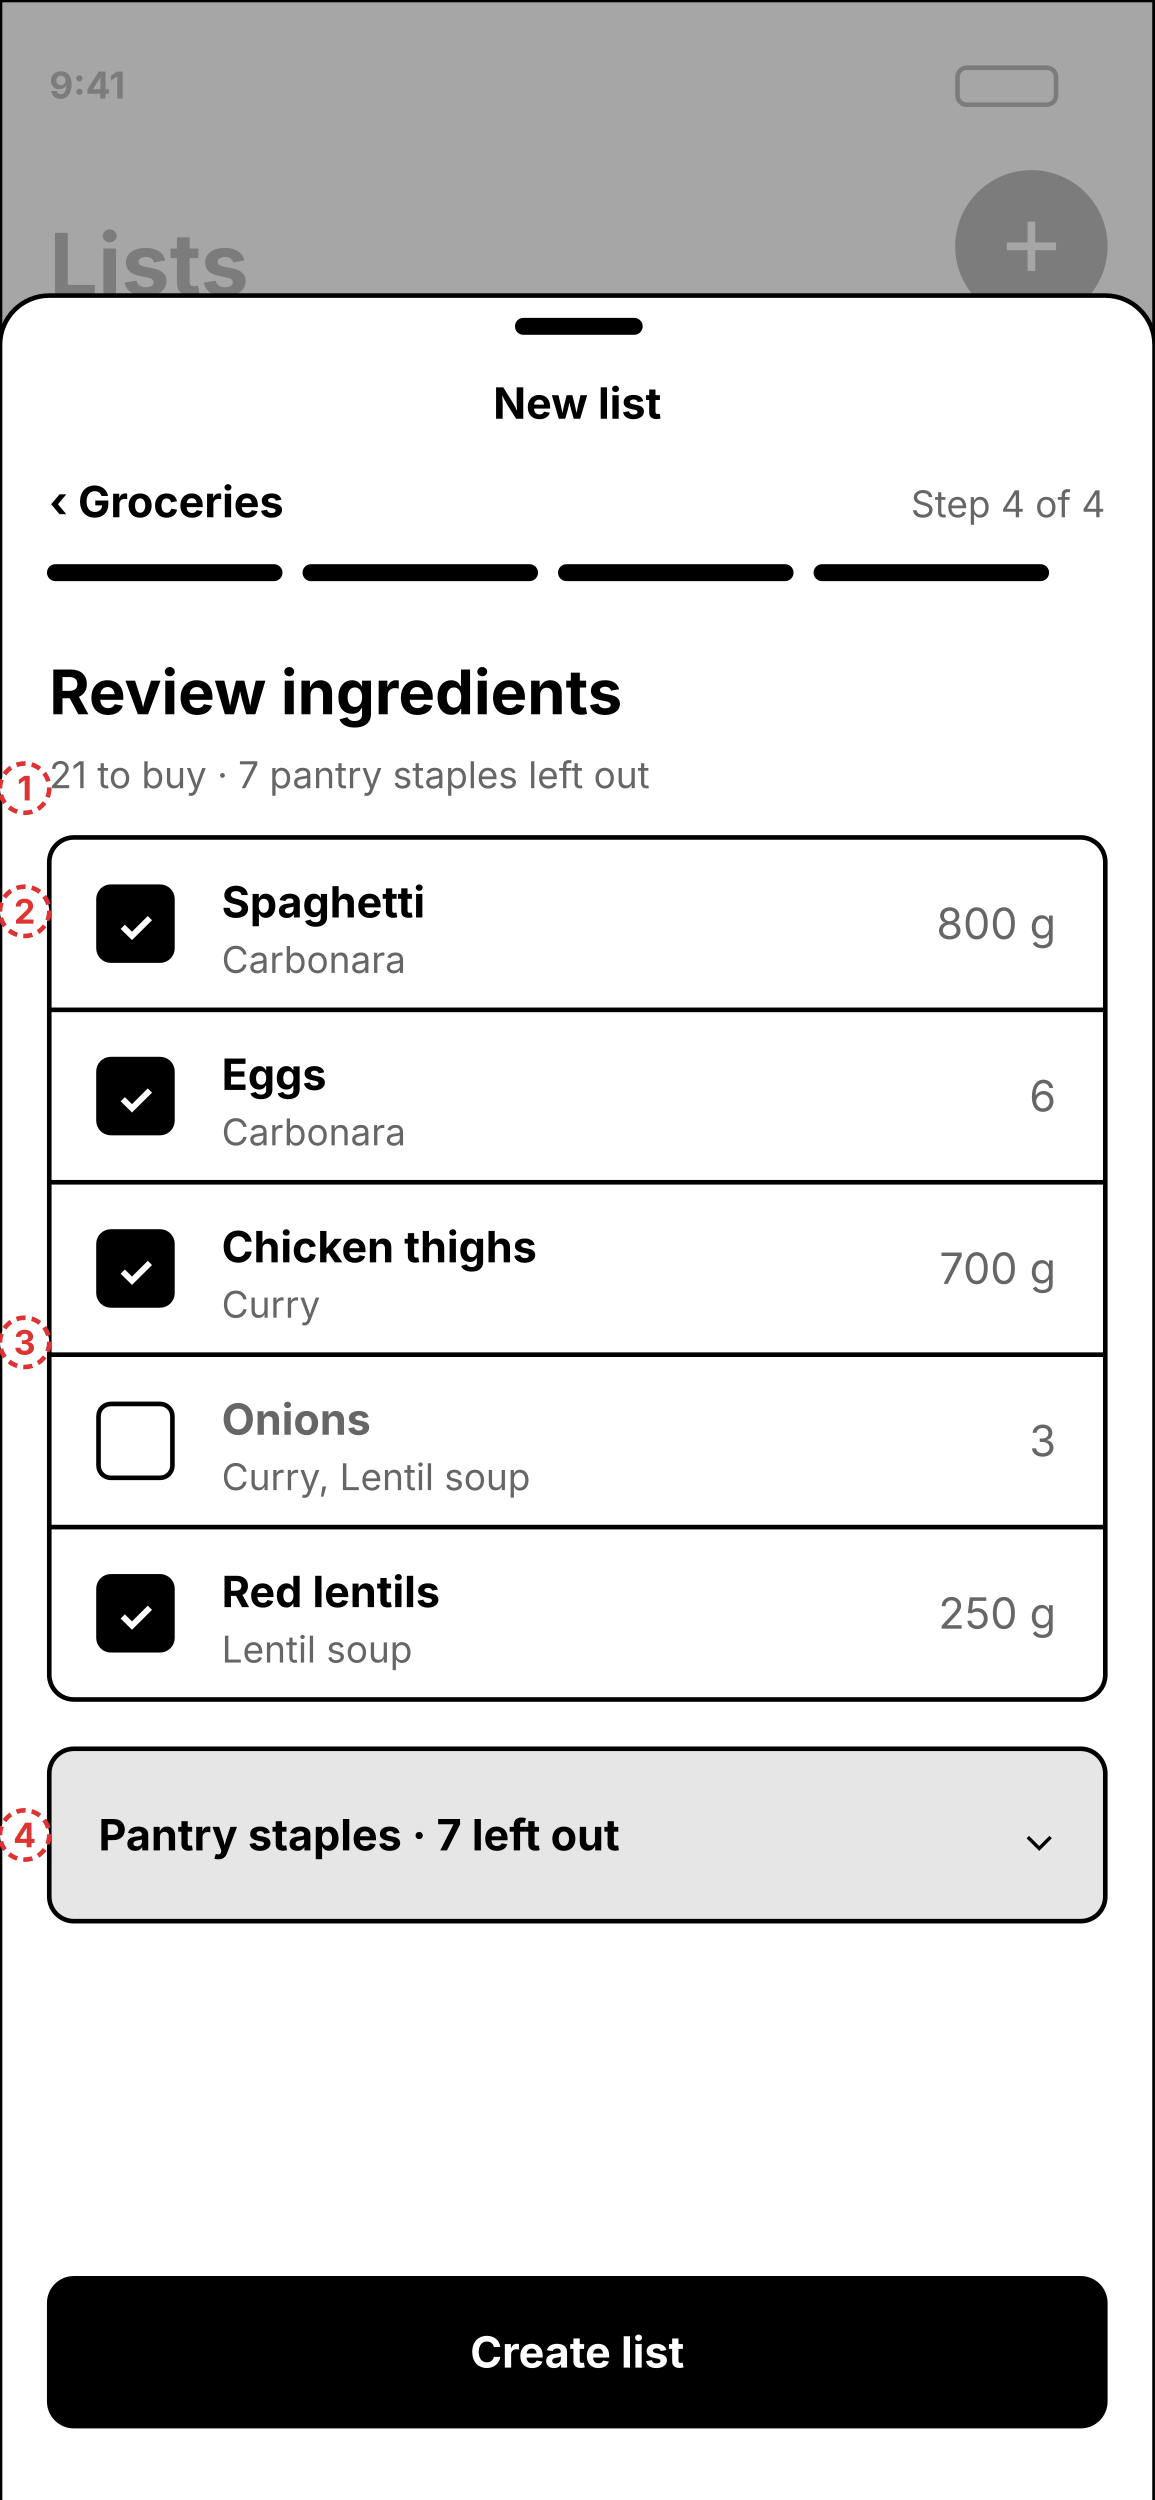
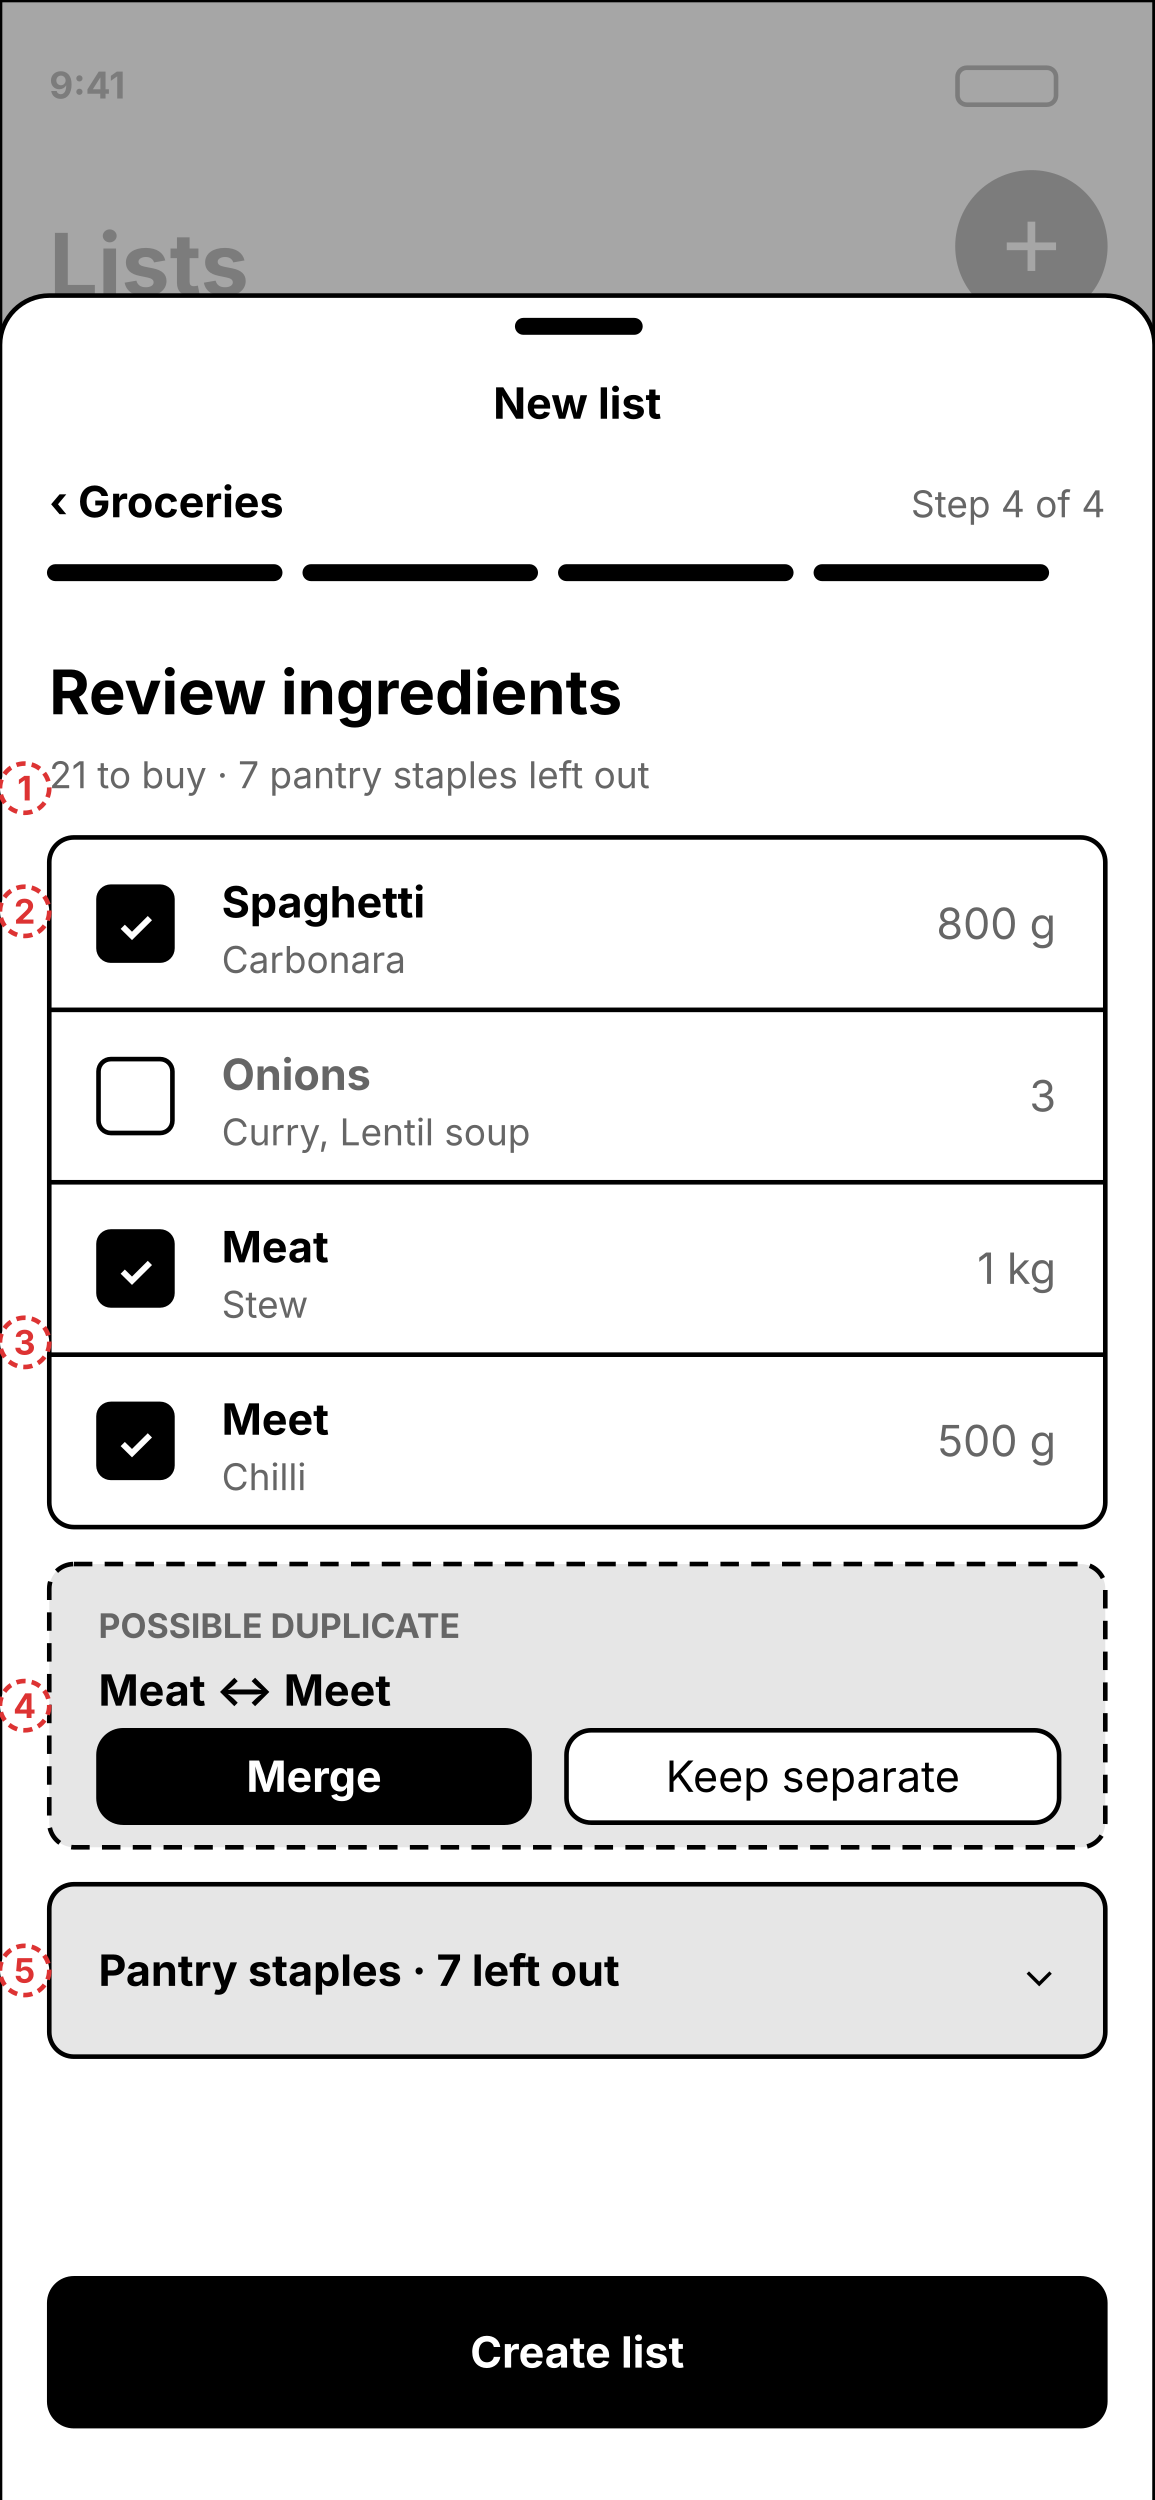
<svg xmlns="http://www.w3.org/2000/svg" width="375" height="812" viewBox="0 0 375 812" font-family="-apple-system, system-ui, sans-serif" fill="#fff" stroke="#000" stroke-width="1.5">
  <rect x="0" y="0" width="375" height="812" fill="#fff" />
  <g opacity="0.25">
    <text x="16" y="32" font-size="12" text-anchor="start" stroke="none" fill="#000" font-weight="700">9:41</text>
    <rect x="311" y="22" width="32" height="12" rx="3" fill="#fff" />
    <text x="16" y="96" font-size="28" text-anchor="start" stroke="none" fill="#000" font-weight="700">Lists</text>
    <circle cx="335" cy="80" r="24" fill="#000" />
    <line x1="327" y1="80" x2="343" y2="80" stroke="#fff" stroke-width="2.5" />
    <line x1="335" y1="72" x2="335" y2="88" stroke="#fff" stroke-width="2.5" />
    <rect x="16" y="128" width="343" height="48" rx="8" fill="#e6e6e6" />
    <rect x="20" y="132" width="111" height="40" rx="6" fill="#000" />
    <text x="75.5" y="157" font-size="14" text-anchor="middle" stroke="none" fill="#fff" font-weight="700">Lists</text>
    <rect x="131" y="132" width="111" height="40" rx="6" fill="#e6e6e6" stroke-width="0" />
    <text x="186.5" y="157" font-size="14" text-anchor="middle" stroke="none" fill="#000">Recipes</text>
    <rect x="242" y="132" width="111" height="40" rx="6" fill="#e6e6e6" stroke-width="0" />
    <text x="297.5" y="157" font-size="14" text-anchor="middle" stroke="none" fill="#000">Plan</text>
    <rect x="16" y="208" width="343" height="80" rx="8" fill="#fff" />
    <circle cx="52" cy="248" r="20" fill="#e6e6e6" />
    <text x="84" y="244" font-size="14" text-anchor="start" stroke="none" fill="#000" font-weight="700">Groceries</text>
    <text x="84" y="264" font-size="12" text-anchor="start" stroke="none" fill="#666">Groceries · 2 of 9</text>
    <rect x="16" y="304" width="343" height="80" rx="8" fill="#fff" />
    <circle cx="52" cy="344" r="20" fill="#e6e6e6" />
    <text x="84" y="340" font-size="14" text-anchor="start" stroke="none" fill="#000" font-weight="700">Pharmacy</text>
    <text x="84" y="360" font-size="12" text-anchor="start" stroke="none" fill="#666">Pharmacy</text>
    <line x1="0" y1="748" x2="375" y2="748" stroke="#000" />
    <rect x="9.5" y="756" width="56" height="32" rx="16" fill="#fff" />
    <text x="37.5" y="777" font-size="14" text-anchor="middle" stroke="none" fill="#000">▫</text>
    <text x="37.5" y="804" font-size="12" text-anchor="middle" stroke="none" fill="#666">Today</text>
    <rect x="84.5" y="756" width="56" height="32" rx="16" fill="#fff" />
    <text x="112.5" y="777" font-size="14" text-anchor="middle" stroke="none" fill="#000">▫</text>
    <text x="112.5" y="804" font-size="12" text-anchor="middle" stroke="none" fill="#666">Calendar</text>
    <rect x="159.5" y="756" width="56" height="32" rx="16" fill="#000" />
    <text x="187.5" y="777" font-size="14" text-anchor="middle" stroke="none" fill="#fff">▫</text>
    <text x="187.5" y="804" font-size="12" text-anchor="middle" stroke="none" fill="#000">Lists</text>
    <rect x="234.5" y="756" width="56" height="32" rx="16" fill="#fff" />
    <text x="262.5" y="777" font-size="14" text-anchor="middle" stroke="none" fill="#000">▫</text>
    <text x="262.5" y="804" font-size="12" text-anchor="middle" stroke="none" fill="#666">Home</text>
    <rect x="309.5" y="756" width="56" height="32" rx="16" fill="#fff" />
    <text x="337.5" y="777" font-size="14" text-anchor="middle" stroke="none" fill="#000">▫</text>
    <text x="337.5" y="804" font-size="12" text-anchor="middle" stroke="none" fill="#666">Dates</text>
  </g>
  <rect x="0" y="0" width="375" height="812" fill="#000" opacity="0.35" stroke="none" />
  <rect x="0" y="96" width="375" height="732" rx="16" fill="#fff" />
  <rect x="168" y="104" width="40" height="4" rx="2" fill="#000" />
  <text x="187.5" y="136" font-size="14" text-anchor="middle" stroke="none" fill="#000" font-weight="700">New list</text>
  <text x="16" y="168" font-size="14" text-anchor="start" stroke="none" fill="#000" font-weight="700">‹ Groceries</text>
  <text x="359" y="168" font-size="12" text-anchor="end" stroke="none" fill="#666">Step 4 of 4</text>
  <rect x="16" y="184" width="75" height="4" rx="2" fill="#000" />
  <rect x="99" y="184" width="75" height="4" rx="2" fill="#000" />
  <rect x="182" y="184" width="75" height="4" rx="2" fill="#000" />
  <rect x="265" y="184" width="75" height="4" rx="2" fill="#000" />
  <rect x="16" y="740" width="343" height="48" rx="8" fill="#000" />
  <text x="187.5" y="769.0" font-size="14" text-anchor="middle" stroke="none" fill="#fff" font-weight="700">Create list</text>
  <text x="16" y="232" font-size="20" text-anchor="start" stroke="none" fill="#000" font-weight="700">Review ingredients</text>
  <text x="16" y="256" font-size="12" text-anchor="start" stroke="none" fill="#666">21 to buy · 7 pantry staples left out</text>
-   <rect x="16" y="272" width="343" height="280" rx="8" fill="#fff" />
+   <rect x="16" y="272" width="343" height="224" rx="8" fill="#fff" />
  <rect x="32" y="288" width="24" height="24" rx="4" fill="#000" />
  <text x="44" y="306" font-size="14" text-anchor="middle" stroke="none" fill="#fff" font-weight="700">✓</text>
  <text x="72" y="298" font-size="14" text-anchor="start" stroke="none" fill="#000" font-weight="700">Spaghetti</text>
  <text x="72" y="316" font-size="12" text-anchor="start" stroke="none" fill="#666">Carbonara</text>
  <text x="343" y="305" font-size="14" text-anchor="end" stroke="none" fill="#666">800 g</text>
  <line x1="16" y1="328" x2="359" y2="328" stroke="#000" />
-   <rect x="32" y="344" width="24" height="24" rx="4" fill="#000" />
-   <text x="44" y="362" font-size="14" text-anchor="middle" stroke="none" fill="#fff" font-weight="700">✓</text>
-   <text x="72" y="354" font-size="14" text-anchor="start" stroke="none" fill="#000" font-weight="700">Eggs</text>
-   <text x="72" y="372" font-size="12" text-anchor="start" stroke="none" fill="#666">Carbonara</text>
-   <text x="343" y="361" font-size="14" text-anchor="end" stroke="none" fill="#666">6</text>
+   <rect x="32" y="344" width="24" height="24" rx="4" fill="#fff" />
+   <text x="72" y="354" font-size="14" text-anchor="start" stroke="none" fill="#666" font-weight="700">Onions</text>
+   <text x="72" y="372" font-size="12" text-anchor="start" stroke="none" fill="#666">Curry, Lentil soup</text>
+   <text x="343" y="361" font-size="14" text-anchor="end" stroke="none" fill="#666">3</text>
  <line x1="16" y1="384" x2="359" y2="384" stroke="#000" />
  <rect x="32" y="400" width="24" height="24" rx="4" fill="#000" />
  <text x="44" y="418" font-size="14" text-anchor="middle" stroke="none" fill="#fff" font-weight="700">✓</text>
-   <text x="72" y="410" font-size="14" text-anchor="start" stroke="none" fill="#000" font-weight="700">Chicken thighs</text>
-   <text x="72" y="428" font-size="12" text-anchor="start" stroke="none" fill="#666">Curry</text>
-   <text x="343" y="417" font-size="14" text-anchor="end" stroke="none" fill="#666">700 g</text>
+   <text x="72" y="410" font-size="14" text-anchor="start" stroke="none" fill="#000" font-weight="700">Meat</text>
+   <text x="72" y="428" font-size="12" text-anchor="start" stroke="none" fill="#666">Stew</text>
+   <text x="343" y="417" font-size="14" text-anchor="end" stroke="none" fill="#666">1 kg</text>
  <line x1="16" y1="440" x2="359" y2="440" stroke="#000" />
-   <rect x="32" y="456" width="24" height="24" rx="4" fill="#fff" />
-   <text x="72" y="466" font-size="14" text-anchor="start" stroke="none" fill="#666" font-weight="700">Onions</text>
-   <text x="72" y="484" font-size="12" text-anchor="start" stroke="none" fill="#666">Curry, Lentil soup</text>
-   <text x="343" y="473" font-size="14" text-anchor="end" stroke="none" fill="#666">3</text>
-   <line x1="16" y1="496" x2="359" y2="496" stroke="#000" />
-   <rect x="32" y="512" width="24" height="24" rx="4" fill="#000" />
-   <text x="44" y="530" font-size="14" text-anchor="middle" stroke="none" fill="#fff" font-weight="700">✓</text>
-   <text x="72" y="522" font-size="14" text-anchor="start" stroke="none" fill="#000" font-weight="700">Red lentils</text>
-   <text x="72" y="540" font-size="12" text-anchor="start" stroke="none" fill="#666">Lentil soup</text>
-   <text x="343" y="529" font-size="14" text-anchor="end" stroke="none" fill="#666">250 g</text>
-   <rect x="16" y="568" width="343" height="56" rx="8" fill="#e6e6e6" />
-   <text x="32" y="601" font-size="14" text-anchor="start" stroke="none" fill="#000" font-weight="700">Pantry staples · 7 left out</text>
-   <text x="343" y="601" font-size="14" text-anchor="end" stroke="none" fill="#000">⌄</text>
+   <rect x="32" y="456" width="24" height="24" rx="4" fill="#000" />
+   <text x="44" y="474" font-size="14" text-anchor="middle" stroke="none" fill="#fff" font-weight="700">✓</text>
+   <text x="72" y="466" font-size="14" text-anchor="start" stroke="none" fill="#000" font-weight="700">Meet</text>
+   <text x="72" y="484" font-size="12" text-anchor="start" stroke="none" fill="#666">Chilli</text>
+   <text x="343" y="473" font-size="14" text-anchor="end" stroke="none" fill="#666">500 g</text>
+   <rect x="16" y="508" width="343" height="92" rx="8" fill="#e6e6e6" stroke-dasharray="6 4" />
+   <text x="32" y="532" font-size="11" text-anchor="start" stroke="none" fill="#666" font-weight="700">POSSIBLE DUPLICATE</text>
+   <text x="32" y="554" font-size="14" text-anchor="start" stroke="none" fill="#000" font-weight="700">Meat ↔ Meet</text>
+   <rect x="32" y="562" width="140" height="30" rx="8" fill="#000" />
+   <text x="102.0" y="582.0" font-size="14" text-anchor="middle" stroke="none" fill="#fff" font-weight="700">Merge</text>
+   <rect x="184" y="562" width="160" height="30" rx="8" fill="#fff" />
+   <text x="264.0" y="582.0" font-size="14" text-anchor="middle" stroke="none" fill="#000">Keep separate</text>
+   <rect x="16" y="612" width="343" height="56" rx="8" fill="#e6e6e6" />
+   <text x="32" y="645" font-size="14" text-anchor="start" stroke="none" fill="#000" font-weight="700">Pantry staples · 7 left out</text>
+   <text x="343" y="645" font-size="14" text-anchor="end" stroke="none" fill="#000">⌄</text>
  <g>
    <circle cx="8" cy="256" r="8" fill="#fff" stroke="#d33" stroke-dasharray="3 2" />
    <text x="8" y="260" font-size="11" text-anchor="middle" stroke="none" fill="#d33" font-weight="700">1</text>
  </g>
  <g>
    <circle cx="8" cy="296" r="8" fill="#fff" stroke="#d33" stroke-dasharray="3 2" />
    <text x="8" y="300" font-size="11" text-anchor="middle" stroke="none" fill="#d33" font-weight="700">2</text>
  </g>
  <g>
    <circle cx="8" cy="436" r="8" fill="#fff" stroke="#d33" stroke-dasharray="3 2" />
    <text x="8" y="440" font-size="11" text-anchor="middle" stroke="none" fill="#d33" font-weight="700">3</text>
  </g>
  <g>
-     <circle cx="8" cy="596" r="8" fill="#fff" stroke="#d33" stroke-dasharray="3 2" />
-     <text x="8" y="600" font-size="11" text-anchor="middle" stroke="none" fill="#d33" font-weight="700">4</text>
+     <circle cx="8" cy="554" r="8" fill="#fff" stroke="#d33" stroke-dasharray="3 2" />
+     <text x="8" y="558" font-size="11" text-anchor="middle" stroke="none" fill="#d33" font-weight="700">4</text>
+   </g>
+   <g>
+     <circle cx="8" cy="640" r="8" fill="#fff" stroke="#d33" stroke-dasharray="3 2" />
+     <text x="8" y="644" font-size="11" text-anchor="middle" stroke="none" fill="#d33" font-weight="700">5</text>
  </g>
</svg>
